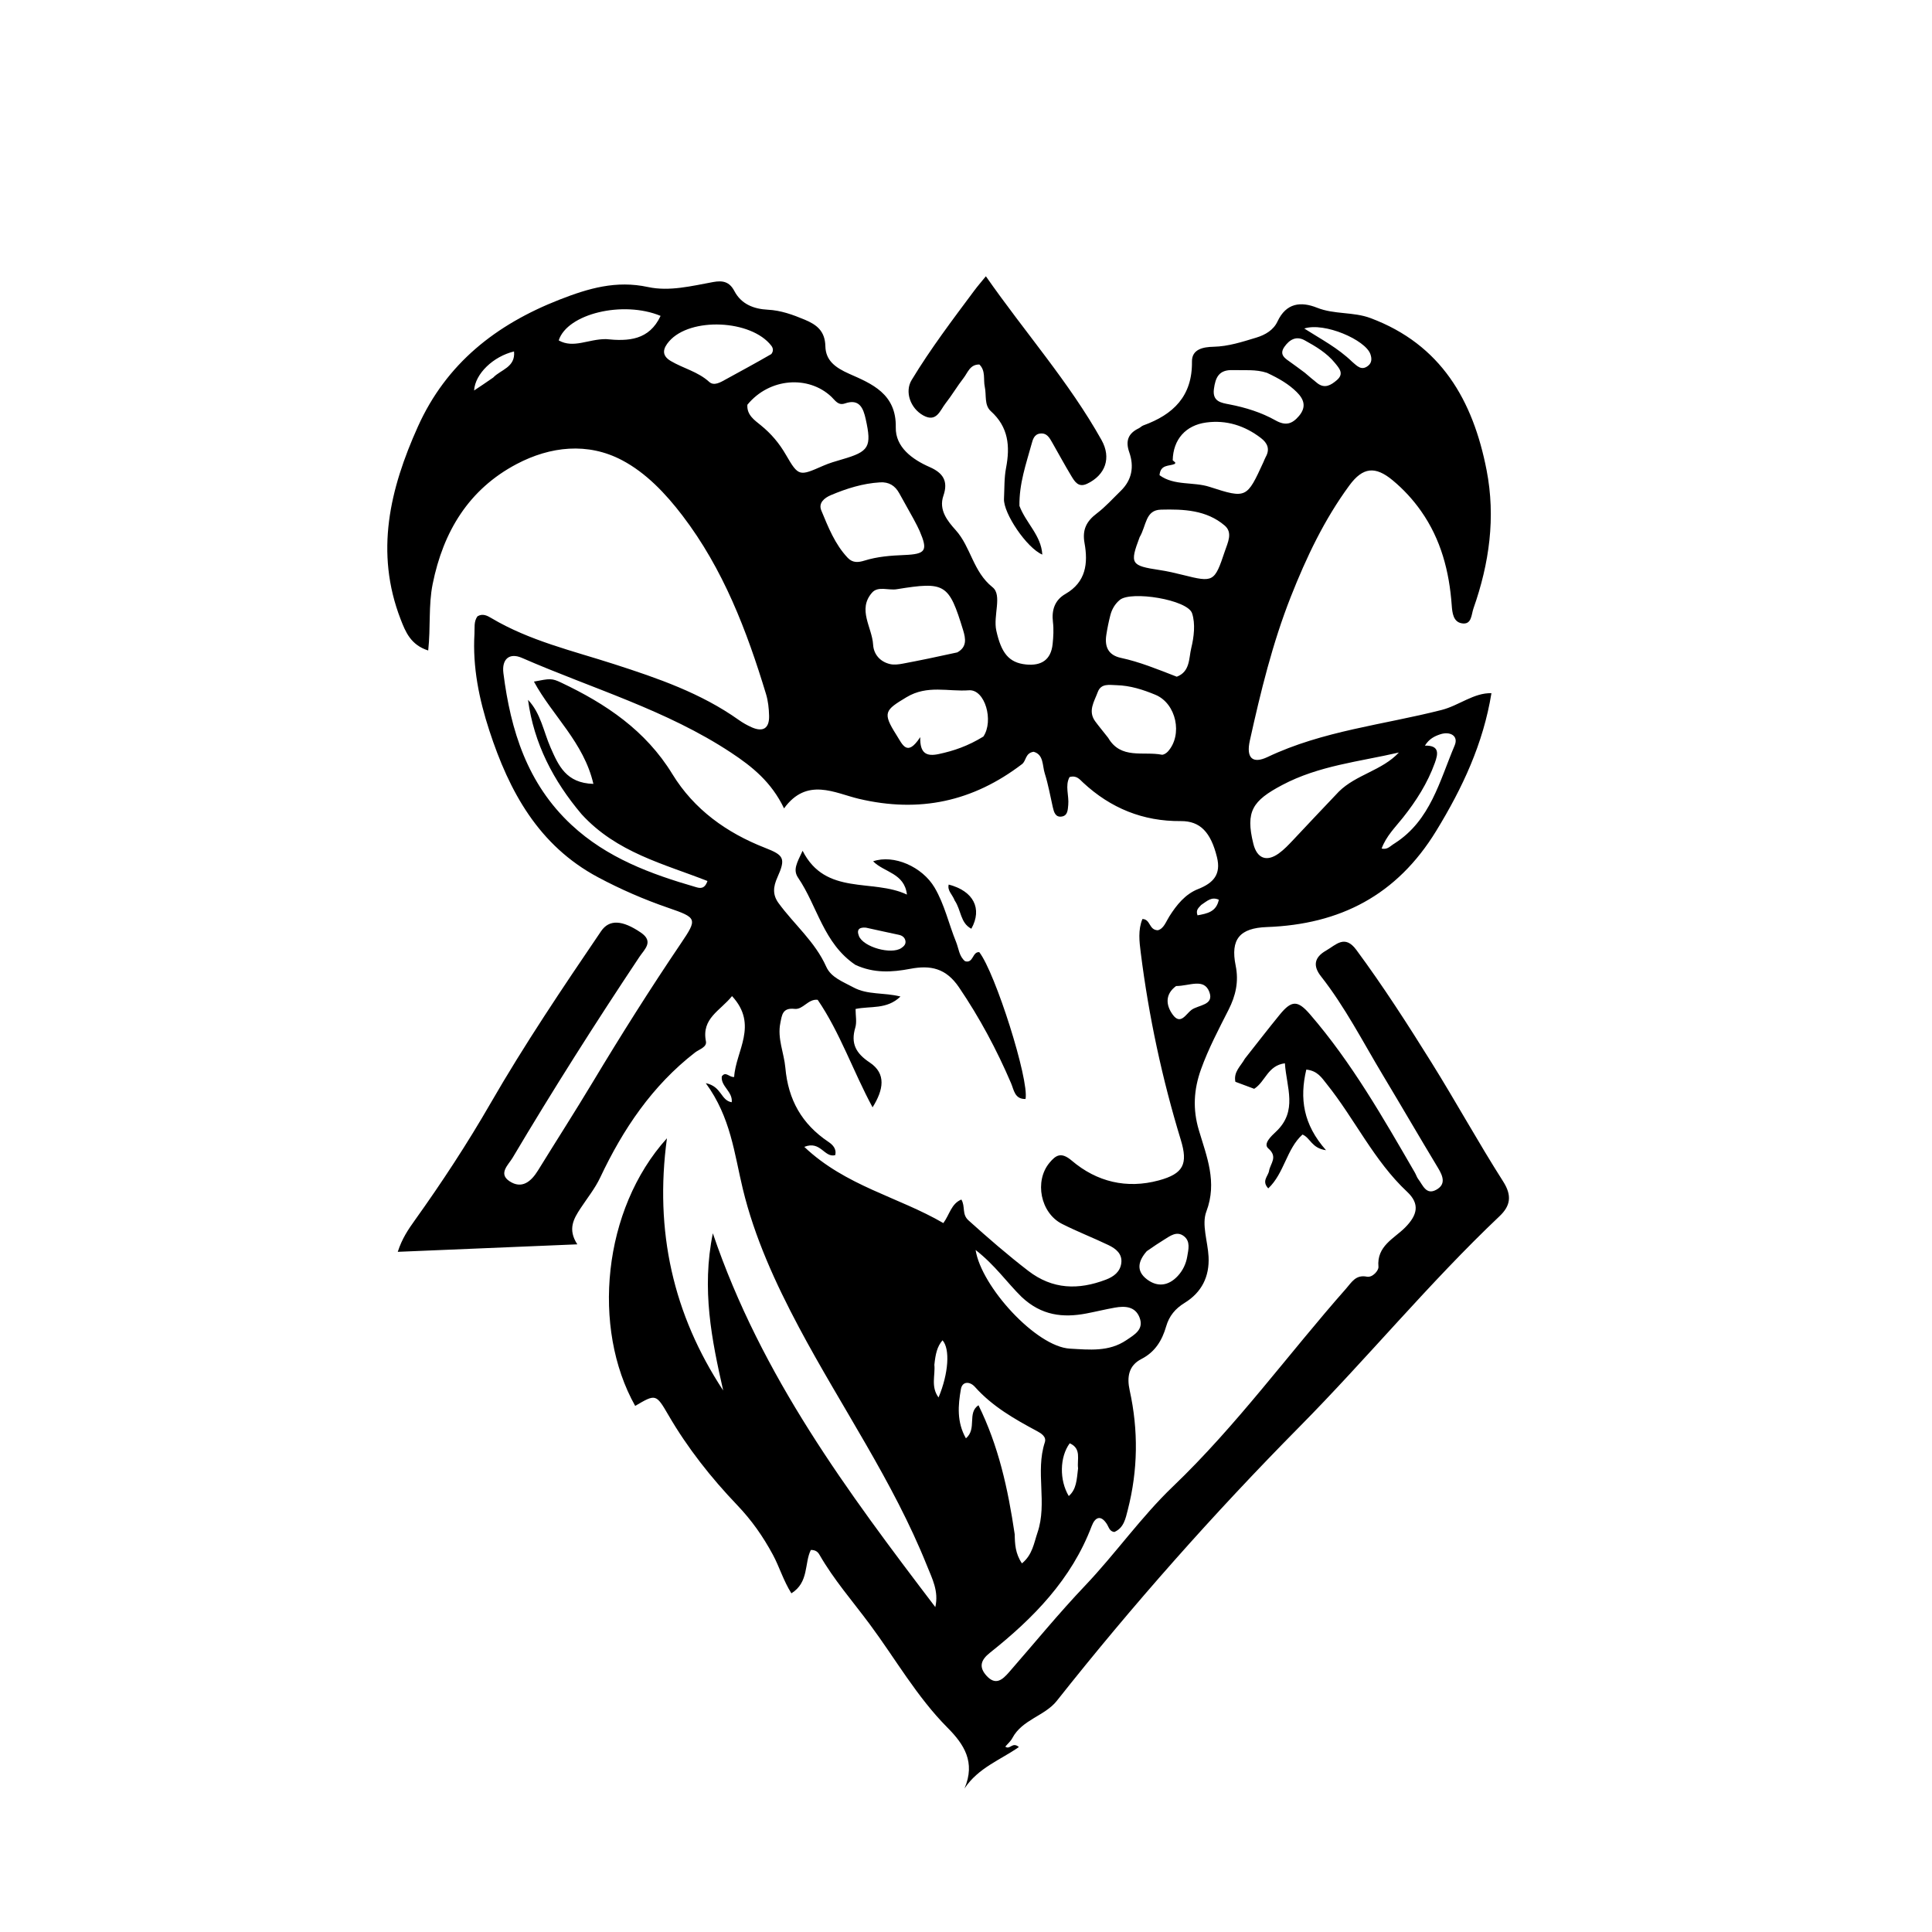
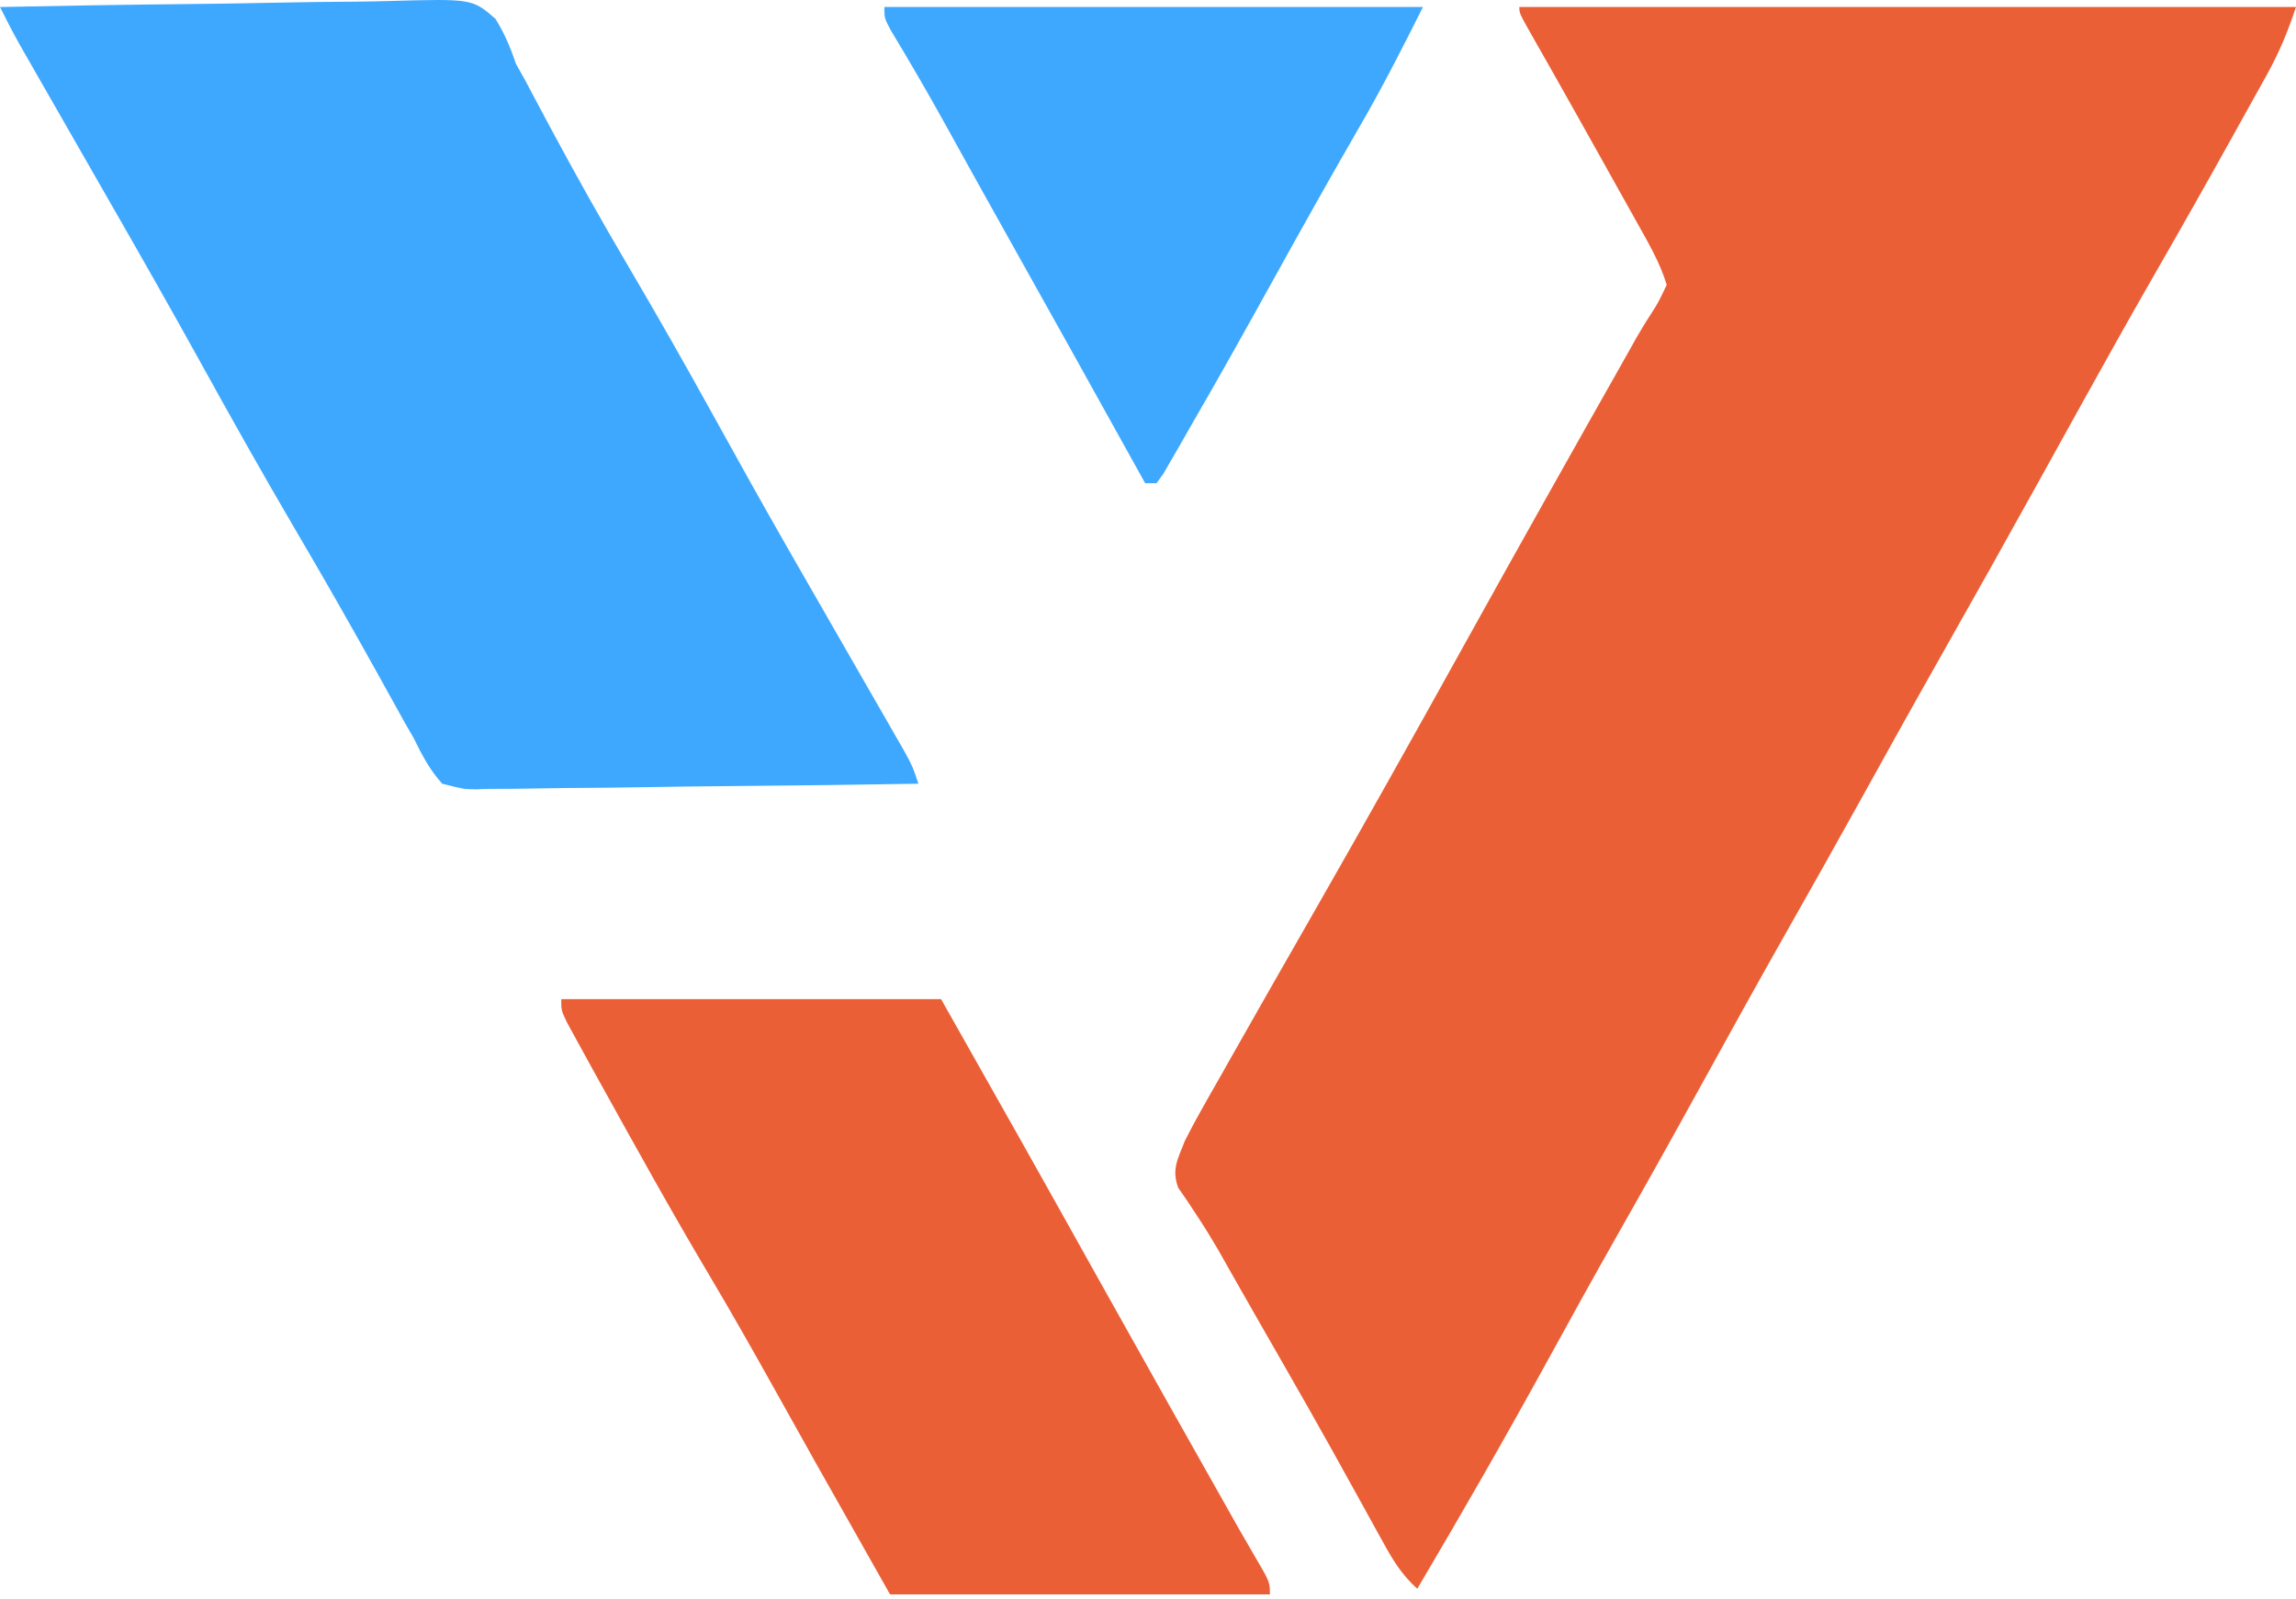
- <svg xmlns="http://www.w3.org/2000/svg" version="1.1" id="Layer_1" x="0px" y="0px" width="100%" viewBox="0 0 528 528" enable-background="new 0 0 528 528" xml:space="preserve">
-   <path fill="#000000" opacity="1" stroke="none" d=" M340.228,289.307   C343.544,285.102 346.599,281.147 349.759,277.277   C353.019,273.285 354.692,273.359 358.025,277.219   C369.424,290.419 377.997,305.484 386.682,320.478   C387.016,321.053 387.201,321.731 387.601,322.248   C388.849,323.864 389.727,326.664 392.483,325.174   C395.216,323.696 394.37,321.451 393.013,319.204   C387.937,310.792 383.007,302.291 377.948,293.868   C372.463,284.739 367.611,275.214 360.99,266.791   C358.8,264.006 359.143,261.653 362.364,259.812   C365.129,258.231 367.504,255.302 370.681,259.603   C378.014,269.533 384.68,279.902 391.199,290.357   C397.896,301.097 403.993,312.214 410.797,322.882   C413.291,326.793 412.776,329.566 409.801,332.386   C390.563,350.618 373.712,371.142 355.134,389.931   C331.599,413.734 309.534,438.648 288.797,464.85   C285.545,468.959 279.336,469.934 276.66,475.016   C276.21,475.872 275.411,476.544 274.74,477.34   C276.05,478.317 276.64,475.918 278.455,477.447   C273.398,480.985 267.368,483.099 263.59,488.78   C266.663,481.569 263.457,476.699 258.938,472.152   C250.538,463.7 244.698,453.321 237.656,443.844   C233.005,437.585 227.857,431.702 223.956,424.899   C223.543,424.18 222.933,423.574 221.595,423.593   C219.788,427.174 221.127,432.415 216.282,435.443   C214.102,432 212.997,428.183 211.218,424.887   C208.486,419.827 205.418,415.469 201.448,411.312   C194.323,403.849 187.898,395.73 182.676,386.738   C179.277,380.885 179.193,380.934 173.589,384.225   C161.649,362.969 164.66,330.538 182.268,311.083   C178.837,336.459 183.956,359.194 197.642,380.008   C194.503,366.157 191.696,352.367 194.813,337.048   C208.109,376.214 231.706,407.774 255.615,439.204   C256.605,434.845 254.753,431.425 253.299,427.802   C244.073,404.811 229.911,384.485 218.351,362.758   C211.915,350.66 206.197,338.148 203.005,324.925   C200.676,315.275 199.719,305.353 192.887,296.018   C197.296,296.935 196.924,300.742 199.976,301.235   C200.305,298.324 196.934,296.889 197.259,294.176   C198.362,292.633 199.264,294.487 200.639,294.327   C201.059,287.244 207.346,280.105 200.056,272.226   C196.843,276.25 191.675,278.274 192.924,284.594   C193.239,286.187 191.085,286.755 189.949,287.636   C178.246,296.712 170.276,308.575 164.031,321.809   C162.624,324.791 160.492,327.434 158.662,330.212   C156.78,333.071 155.081,335.944 157.776,340.066   C141.097,340.763 125.168,341.427 108.704,342.115   C109.891,338.446 111.586,335.981 113.408,333.432   C120.767,323.134 127.704,312.556 134.034,301.572   C143.353,285.403 153.785,269.931 164.263,254.5   C166.522,251.172 170.12,251.456 175.126,254.859   C178.758,257.329 176.14,259.42 174.751,261.505   C162.743,279.526 151.136,297.802 140.082,316.424   C138.965,318.306 136.086,320.732 139.243,322.819   C142.613,325.046 145.145,322.929 147.017,319.895   C152,311.818 157.13,303.831 162.017,295.696   C169.739,282.841 177.737,270.167 186.139,257.746   C190.643,251.087 190.497,250.813 182.644,248.11   C176.024,245.832 169.624,243.053 163.43,239.746   C147.178,231.067 139.167,216.302 133.742,199.693   C130.944,191.127 129.13,182.325 129.666,173.207   C129.761,171.577 129.443,169.86 130.491,168.432   C131.924,167.569 133.203,168.277 134.293,168.925   C144.738,175.137 156.486,177.843 167.873,181.517   C179.779,185.358 191.58,189.419 201.916,196.769   C202.996,197.537 204.175,198.201 205.384,198.743   C208.542,200.159 210.278,199.059 210.187,195.61   C210.134,193.628 209.924,191.579 209.352,189.692   C204.082,172.326 197.657,155.492 186.488,140.878   C181.882,134.852 176.542,129.224 170.01,125.777   C160.639,120.833 150.408,121.967 141.207,126.815   C128.122,133.709 121.137,145.255 118.244,159.6   C117.064,165.454 117.717,171.423 117.025,177.775   C112.259,176.249 110.84,172.737 109.488,169.241   C102.401,150.924 106.557,133.592 114.206,116.592   C121.978,99.318 135.548,88.688 152.896,81.895   C160.845,78.783 168.406,76.57 177.085,78.441   C182.941,79.703 189.013,78.157 194.906,77.077   C197.514,76.599 199.351,76.976 200.697,79.539   C202.587,83.138 206.002,84.449 209.855,84.643   C213.424,84.822 216.683,86.013 219.914,87.362   C223.148,88.712 225.468,90.419 225.567,94.615   C225.658,98.487 228.175,100.428 232.128,102.177   C238.165,104.848 245.002,107.592 244.809,116.799   C244.696,122.18 249.278,125.542 254.053,127.636   C257.734,129.249 259.201,131.486 257.826,135.472   C256.473,139.395 258.971,142.41 261.197,144.892   C265.371,149.546 265.905,156.228 271.26,160.492   C273.963,162.645 271.373,168.258 272.283,172.343   C273.627,178.377 275.648,181.123 280.421,181.599   C284.593,182.015 287.235,180.336 287.677,175.996   C287.879,174.018 288,171.981 287.762,170.019   C287.356,166.683 288.282,163.977 291.176,162.317   C296.809,159.083 297.385,153.919 296.394,148.426   C295.73,144.744 296.927,142.452 299.746,140.315   C302.118,138.517 304.136,136.246 306.285,134.158   C309.373,131.159 309.985,127.505 308.619,123.602   C307.538,120.511 308.313,118.449 311.202,117.059   C311.649,116.844 312.009,116.426 312.467,116.26   C320.65,113.302 325.878,108.271 325.754,98.815   C325.709,95.395 328.872,94.826 331.637,94.767   C335.707,94.679 339.482,93.43 343.308,92.276   C345.829,91.515 348.041,90.181 349.122,87.869   C351.514,82.756 355.524,82.339 359.941,84.1   C364.681,85.989 369.83,85.17 374.545,86.932   C393.838,94.143 402.564,109.434 406.273,128.48   C408.788,141.396 407.016,153.977 402.687,166.271   C402.075,168.008 402.234,170.894 399.39,170.328   C397.185,169.889 396.896,167.529 396.746,165.437   C396.08,156.165 393.807,147.413 388.367,139.676   C386.144,136.514 383.554,133.709 380.593,131.253   C375.875,127.34 372.48,127.623 368.782,132.649   C361.924,141.971 356.996,152.365 352.77,163.079   C347.748,175.81 344.521,189.077 341.57,202.406   C340.529,207.104 342.265,208.858 346.424,206.882   C361.518,199.709 378.081,198.087 393.986,194.025   C398.752,192.808 402.764,189.313 407.598,189.441   C405.368,203.194 399.715,215.289 392.515,227.063   C381.743,244.68 366.23,252.632 346.221,253.357   C338.822,253.626 336.221,256.662 337.697,263.895   C338.593,268.289 337.692,272.133 335.77,275.933   C333.064,281.28 330.26,286.563 328.223,292.24   C326.237,297.772 325.933,303.121 327.626,308.83   C329.763,316.038 332.741,323.037 329.685,331.11   C328.351,334.634 330.079,339.286 330.29,343.433   C330.566,348.882 328.416,353.196 323.748,356.067   C321.21,357.628 319.53,359.612 318.685,362.539   C317.602,366.29 315.691,369.486 311.941,371.402   C308.433,373.194 307.932,376.345 308.733,379.979   C311.138,390.893 311,401.79 308.216,412.63   C307.6,415.029 307.142,417.555 304.543,418.684   C303.216,418.513 303.065,417.419 302.547,416.591   C300.851,413.878 299.281,414.608 298.342,417.083   C292.822,431.647 282.409,442.258 270.536,451.687   C268.149,453.583 267.371,455.495 269.595,457.956   C272.109,460.737 273.97,459.051 275.75,457.014   C282.656,449.113 289.299,440.963 296.524,433.367   C304.875,424.589 311.865,414.56 320.579,406.222   C337.983,389.57 352.052,370.09 367.902,352.133   C369.389,350.449 370.506,348.296 373.554,348.903   C375.123,349.216 376.807,347.186 376.718,346.221   C376.19,340.508 381.03,338.486 384.019,335.461   C387.41,332.03 388.076,329.003 384.564,325.715   C375.45,317.183 370.238,305.782 362.551,296.214   C361.236,294.578 360.08,292.621 357.002,292.311   C355.132,300.196 356.151,307.303 362.391,314.339   C358.443,313.811 358.15,310.976 355.962,310.06   C351.597,313.982 351.012,320.607 346.605,324.779   C344.704,322.737 346.586,321.449 346.827,319.981   C347.156,317.965 349.343,316.2 346.591,313.828   C345.155,312.591 347.46,310.448 348.675,309.315   C354.764,303.641 351.584,297.182 351.152,290.587   C346.419,291.202 345.849,295.604 342.76,297.562   C341.116,296.949 339.319,296.278 337.617,295.643   C337.086,292.892 339.034,291.446 340.228,289.307  M158.952,222.53   C151.251,213.425 145.913,203.215 144.304,191.261   C147.805,194.94 148.535,199.923 150.478,204.333   C152.613,209.179 154.695,214.034 162.168,214.228   C159.55,202.896 150.966,195.601 145.921,186.277   C150.338,185.417 150.791,185.334 153.362,186.551   C165.572,192.332 176.448,199.609 183.744,211.538   C189.674,221.233 198.589,227.61 209.113,231.719   C214.251,233.725 214.787,234.576 212.445,239.805   C211.307,242.347 211.099,244.516 212.764,246.799   C217.031,252.652 222.759,257.358 225.809,264.206   C227.119,267.147 230.415,268.314 233.227,269.841   C237.12,271.955 241.532,271.184 246.089,272.344   C242.358,275.963 237.902,274.878 233.819,275.744   C233.819,277.575 234.196,279.322 233.748,280.823   C232.44,285.198 233.935,287.881 237.681,290.367   C242.276,293.417 241.458,297.842 238.466,302.626   C233.166,292.817 229.554,282.143 223.466,273.242   C220.859,272.923 219.464,275.981 217.167,275.72   C213.805,275.337 213.702,277.453 213.266,279.566   C212.392,283.809 214.272,287.747 214.63,291.802   C215.406,300.593 219.154,307.195 226.388,312.052   C227.554,312.835 228.693,313.97 228.253,315.696   C225.253,316.483 224.283,311.629 219.808,313.43   C231.099,324.149 245.549,327.111 257.808,334.259   C259.542,331.889 259.969,328.96 262.733,327.825   C263.871,329.729 262.818,331.836 264.664,333.501   C269.971,338.286 275.349,342.951 281.016,347.313   C287.68,352.442 294.738,352.57 302.224,349.721   C304.375,348.903 306.124,347.591 306.437,345.215   C306.775,342.645 304.927,341.231 302.931,340.273   C298.735,338.258 294.373,336.578 290.226,334.472   C284.366,331.496 282.631,322.801 286.816,317.776   C288.545,315.7 289.994,314.717 292.913,317.197   C299.728,322.989 307.905,324.974 316.695,322.593   C323.424,320.77 324.722,318.131 322.705,311.528   C317.593,294.789 313.947,277.734 311.76,260.377   C311.375,257.327 310.98,254.156 312.215,251.159   C314.472,251.202 313.949,254.18 316.427,254.23   C318.046,253.812 318.625,251.934 319.573,250.437   C321.57,247.284 323.927,244.355 327.423,242.977   C331.599,241.33 333.754,238.976 332.589,234.264   C330.907,227.455 328.012,224.355 322.699,224.398   C312.358,224.481 303.528,220.869 296,213.875   C295.054,212.995 294.217,211.812 292.295,212.371   C291.013,214.736 292.192,217.427 291.943,219.991   C291.813,221.324 291.811,222.905 290.16,223.156   C288.439,223.418 288.031,221.944 287.721,220.594   C287.014,217.516 286.481,214.382 285.528,211.382   C284.841,209.217 285.262,206.208 282.475,205.453   C280.146,205.818 280.515,207.909 279.299,208.836   C265.917,219.037 251.339,222.234 234.712,218.308   C228.195,216.769 220.517,212.303 214.273,220.926   C210.822,213.718 205.568,209.509 199.816,205.706   C182.141,194.018 161.825,188.183 142.661,179.803   C139.234,178.304 137.084,180.096 137.578,183.982   C139.568,199.642 144.085,214.164 156.158,225.412   C165.881,234.47 177.814,238.858 190.197,242.442   C191.162,242.722 192.557,243.129 193.341,240.769   C181.452,236.091 168.549,233.026 158.952,222.53  M204.252,110.617   C204.053,113.398 206.202,114.828 207.913,116.215   C210.751,118.517 212.945,121.107 214.797,124.314   C218.257,130.304 218.488,130.13 224.977,127.286   C226.64,126.557 228.406,126.043 230.156,125.536   C237.508,123.408 238.292,122.173 236.583,114.497   C235.939,111.605 234.885,108.874 230.932,110.252   C229.048,110.908 228.254,109.424 227.217,108.442   C220.984,102.537 210.291,103.223 204.252,110.617  M261.611,178.296   C264.287,176.833 263.934,174.576 263.212,172.216   C259.323,159.516 258.333,158.879 245.074,161.032   C242.803,161.401 239.959,160.1 238.326,161.963   C234.271,166.588 238.338,171.432 238.615,176.182   C238.767,178.799 240.499,180.84 243.223,181.485   C244.309,181.742 245.554,181.587 246.681,181.375   C251.418,180.485 256.139,179.503 261.611,178.296  M277.313,419.321   C277.358,421.956 277.471,424.574 279.289,427.259   C282.173,424.911 282.561,421.721 283.543,418.837   C286.286,410.789 282.9,402.251 285.543,394.173   C286.041,392.652 284.567,391.728 283.431,391.12   C277.254,387.815 271.205,384.37 266.457,379.045   C265.011,377.424 262.984,377.517 262.613,379.609   C261.829,384.03 261.442,388.612 263.979,393.085   C267.071,390.481 264.246,386.135 267.412,384.037   C272.876,395.155 275.448,406.705 277.313,419.321  M249.653,141.797   C248.358,139.475 247.049,137.161 245.774,134.829   C244.628,132.734 242.958,131.675 240.502,131.824   C235.792,132.11 231.375,133.498 227.077,135.315   C225.275,136.077 223.607,137.46 224.455,139.501   C226.355,144.073 228.175,148.75 231.681,152.453   C233.031,153.879 234.568,153.735 236.268,153.204   C239.784,152.106 243.424,151.832 247.09,151.684   C253.047,151.444 253.634,150.493 251.335,145.127   C250.943,144.213 250.462,143.336 249.653,141.797  M320.493,125.801   C320.732,126.003 320.987,126.19 321.196,126.419   C321.236,126.463 321.127,126.752 321.028,126.795   C319.517,127.463 317.16,126.85 316.887,129.868   C320.934,132.821 326.092,131.602 330.587,133.062   C340.687,136.344 340.756,136.135 345.293,126.271   C345.501,125.818 345.655,125.336 345.9,124.904   C347.117,122.752 346.408,121.097 344.6,119.711   C340.179,116.321 335.171,114.725 329.654,115.465   C324.06,116.216 320.607,120.073 320.493,125.801  M365.903,216.333   C370.624,211.672 377.692,210.596 382.307,205.654   C371.489,208.164 360.44,209.215 350.376,214.56   C342.31,218.843 340.34,221.728 342.527,230.585   C343.515,234.586 346.121,235.645 349.469,233.243   C350.934,232.192 352.198,230.836 353.447,229.518   C357.442,225.301 361.386,221.038 365.903,216.333  M321.604,184.939   C325.281,183.56 324.886,179.881 325.56,177.117   C326.302,174.073 326.728,170.48 325.791,167.617   C324.565,163.873 309.111,161.398 306.032,163.953   C304.709,165.049 303.87,166.499 303.448,168.135   C302.994,169.899 302.629,171.694 302.35,173.494   C301.849,176.729 302.854,179.047 306.359,179.799   C311.419,180.884 316.186,182.839 321.604,184.939  M268.745,201.294   C271.65,197.008 269.191,188.323 264.792,188.651   C259.168,189.069 253.452,187.107 247.742,190.54   C241.853,194.081 241.092,194.722 244.97,200.832   C246.674,203.517 247.882,206.969 251.494,201.451   C251.37,205.998 253.283,206.771 256.547,206.077   C260.656,205.203 264.547,203.879 268.745,201.294  M311.457,146.796   C308.705,154.097 309.035,154.599 316.954,155.793   C319.078,156.114 321.185,156.601 323.271,157.125   C331.647,159.228 331.917,159.109 334.746,150.63   C335.523,148.303 336.978,145.577 334.705,143.633   C329.709,139.36 323.447,139.124 317.265,139.282   C312.995,139.392 313.336,143.613 311.457,146.796  M279.175,354.421   C275.196,350.519 271.982,345.782 266.624,341.611   C268.192,351.648 283.208,368.069 292.4,368.573   C297.688,368.863 303.039,369.501 307.836,366.249   C310.09,364.721 312.698,363.312 311.42,360.042   C310.232,357.005 307.43,356.875 304.656,357.369   C302.048,357.833 299.472,358.472 296.87,358.967   C290.55,360.169 284.634,359.579 279.175,354.421  M302.853,201.642   C306.324,207.601 312.44,205.277 317.489,206.251   C317.983,206.346 318.762,205.837 319.168,205.39   C323.282,200.855 321.507,192.259 315.75,189.872   C312.4,188.483 308.872,187.347 305.14,187.255   C303.153,187.205 300.904,186.695 300.001,189.154   C299.059,191.719 297.242,194.321 299.325,197.156   C300.311,198.497 301.392,199.768 302.853,201.642  M210.792,96.766   C211.383,96.006 211.358,95.211 210.798,94.483   C205.306,87.349 188.659,86.609 182.868,93.277   C181.26,95.127 180.624,97.067 183.311,98.656   C186.736,100.682 190.739,101.561 193.819,104.366   C195.156,105.584 196.961,104.447 198.457,103.622   C202.387,101.454 206.348,99.341 210.792,96.766  M346.257,101.892   C343.202,100.872 340.055,101.252 336.922,101.145   C333.122,101.017 332.184,103.126 331.754,106.298   C331.281,109.792 333.803,110.093 336.008,110.52   C340.431,111.376 344.709,112.709 348.597,114.892   C351.362,116.444 353.136,115.889 355.009,113.672   C357.1,111.196 356.365,109.107 354.381,107.143   C352.245,105.029 349.688,103.499 346.257,101.892  M165.62,92.677   C171.726,93.308 177.418,93.004 180.533,86.328   C170.287,82.068 155.022,85.729 152.692,93.031   C156.763,95.307 160.717,92.652 165.62,92.677  M381.21,230.445   C390.946,224.182 393.442,213.404 397.544,203.728   C398.673,201.064 396.265,199.815 393.646,200.667   C392.136,201.159 390.567,201.889 389.421,203.774   C393.513,203.678 393.003,206.074 392.132,208.489   C390.137,214.02 387.034,218.905 383.378,223.493   C381.295,226.105 378.824,228.53 377.584,231.907   C379.26,232.261 379.839,231.257 381.21,230.445  M313.4,341.939   C311.135,344.526 310.344,347.276 313.454,349.637   C316.372,351.851 319.376,351.404 321.88,348.707   C323.252,347.228 324.132,345.381 324.46,343.414   C324.78,341.506 325.4,339.266 323.56,337.84   C321.612,336.331 319.817,337.754 318.132,338.799   C316.727,339.671 315.344,340.579 313.4,341.939  M356.592,101.861   C357.734,102.818 358.847,103.814 360.025,104.726   C362.069,106.309 363.77,105.235 365.35,103.886   C367.409,102.128 366.001,100.643 364.848,99.22   C362.61,96.46 359.599,94.679 356.557,93.002   C354.206,91.706 352.36,92.869 351.015,94.789   C349.445,97.031 351.337,98.021 352.814,99.091   C353.887,99.868 354.967,100.636 356.592,101.861  M369.582,98.913   C370.847,99.976 372.058,101.417 373.889,99.964   C374.946,99.126 374.93,97.954 374.513,96.772   C373.147,92.898 361.975,87.996 356.444,89.78   C361.16,92.791 365.566,95.035 369.582,98.913  M321.417,269.477   C318.314,271.754 318.651,274.767 320.5,277.303   C322.648,280.252 324.114,277.11 325.61,276.003   C327.514,274.594 331.887,274.771 330.498,271.084   C329.047,267.23 325.101,269.46 321.417,269.477  M294.631,401.276   C294.297,398.889 295.646,395.884 292.344,394.439   C289.59,398.201 289.485,404.505 292.086,408.857   C294.189,407.007 294.25,404.488 294.631,401.276  M134.785,103.187   C136.825,101.018 140.905,100.405 140.483,96.048   C134.78,97.422 129.837,102.16 129.566,106.717   C131.271,105.589 132.753,104.607 134.785,103.187  M255.356,372.991   C255.637,375.856 254.326,378.964 256.497,381.914   C259.25,375.338 259.68,368.623 257.582,366.294   C256.108,367.993 255.66,370.049 255.356,372.991  M328.27,247.32   C327.666,248.046 326.704,248.614 327.273,250.152   C329.896,249.667 332.412,249.22 333.094,245.886   C331.094,245.005 329.978,246.182 328.27,247.32  z" />
-   <path fill="#000000" opacity="1" stroke="none" d=" M278.607,138.256   C280.407,143.009 284.538,146.283 284.857,151.565   C280.608,149.773 274.188,140.259 274.382,136.329   C274.522,133.504 274.418,130.624 274.948,127.869   C276.084,121.956 275.611,116.711 270.788,112.373   C268.937,110.709 269.622,107.973 269.135,105.73   C268.692,103.692 269.433,101.356 267.659,99.616   C265.074,99.57 264.487,101.837 263.335,103.314   C261.596,105.542 260.16,108.006 258.415,110.228   C256.901,112.157 255.96,115.539 252.33,113.54   C248.775,111.582 247.212,107.05 249.135,103.871   C254.31,95.314 260.352,87.352 266.317,79.343   C267.206,78.149 268.191,77.026 269.432,75.501   C280.161,90.897 292.192,104.449 301.042,120.265   C303.773,125.145 302.106,129.806 297.123,132.194   C294.736,133.337 293.734,131.649 292.796,130.102   C290.985,127.115 289.333,124.032 287.595,121   C286.847,119.697 286.123,118.262 284.265,118.484   C282.612,118.682 282.253,120.142 281.911,121.387   C280.42,126.812 278.509,132.158 278.607,138.256  z" />
-   <path fill="#000000" opacity="1" stroke="none" d=" M233.747,263.677   C225.029,257.775 223.398,247.645 218.127,239.894   C216.651,237.724 217.761,235.87 219.344,232.511   C225.641,244.933 238.471,240.031 247.859,244.485   C247.179,238.586 241.634,238.442 238.614,235.385   C244.236,233.453 252.035,236.843 255.417,242.574   C258.151,247.207 259.273,252.488 261.283,257.413   C262.02,259.221 262.098,261.362 263.757,262.699   C266.061,263.339 265.707,260.055 267.626,260.214   C271.991,265.804 281.301,295.126 280.269,300.343   C277.298,300.427 277.102,297.872 276.322,296.049   C272.391,286.863 267.724,278.142 262.087,269.831   C258.524,264.577 254.3,263.723 248.792,264.766   C243.836,265.705 238.877,266.056 233.747,263.677  M236.665,253.523   C234.922,253.362 234.006,253.966 234.742,255.813   C235.947,258.84 243.599,260.974 246.341,259.084   C247.049,258.596 247.649,258.011 247.43,257.042   C247.222,256.122 246.501,255.667 245.668,255.482   C242.909,254.87 240.137,254.314 236.665,253.523  z" />
-   <path fill="#000000" opacity="1" stroke="none" d=" M260.915,246.109   C260.28,244.433 258.852,243.432 259.273,241.746   C266.011,243.481 268.543,248.29 265.46,253.815   C262.432,252.255 262.711,248.752 260.915,246.109  z" />
+ <svg xmlns="http://www.w3.org/2000/svg" width="405" height="282" viewBox="0 0 405 282" fill="none">
+   <path d="M268 1.236C313.21 1.236 358.42 1.236 405 1.236C403.473 5.816 402.028 9.286 399.727 13.428C399.407 14.006 399.088 14.584 398.758 15.179C397.719 17.055 396.672 18.927 395.625 20.799C394.895 22.112 394.165 23.426 393.436 24.74C388.857 32.974 384.212 41.168 379.515 49.335C375.403 56.495 371.38 63.703 367.375 70.924C367.053 71.505 366.731 72.086 366.399 72.684C364.264 76.534 362.132 80.385 360 84.236C354.108 94.88 348.165 105.492 342.168 116.077C337.258 124.755 332.418 133.471 327.585 142.192C323.613 149.352 319.605 156.49 315.563 163.611C310.29 172.903 305.119 182.249 299.97 191.61C295.019 200.608 290.006 209.568 284.932 218.496C280.921 225.569 276.994 232.685 273.084 239.813C265.615 253.424 257.907 266.873 250 280.236C247.351 277.85 245.781 275.328 244.067 272.213C243.506 271.202 242.945 270.191 242.368 269.15C241.772 268.065 241.176 266.979 240.563 265.861C239.302 263.586 238.04 261.311 236.777 259.037C236.144 257.895 235.511 256.752 234.859 255.575C232.151 250.712 229.394 245.878 226.625 241.049C226.379 240.619 226.379 240.619 225.133 238.445C224.19 236.801 223.248 235.157 222.305 233.514C221.095 231.403 219.89 229.289 218.688 227.174C218.338 226.56 217.988 225.946 217.628 225.313C216.671 223.629 215.718 221.943 214.766 220.256C213.6 218.263 212.382 216.3 211.11 214.373C210.823 213.938 210.823 213.938 209.375 211.736C208.867 211.004 208.359 210.272 207.836 209.518C206.628 206.22 207.755 204.467 209 201.236C209.899 199.44 210.846 197.668 211.836 195.92C212.399 194.919 212.963 193.919 213.543 192.888C214.148 191.827 214.752 190.767 215.375 189.674C216.002 188.564 216.629 187.454 217.275 186.311C219.177 182.949 221.087 179.592 223 176.236C223.536 175.296 224.071 174.357 224.623 173.388C227.082 169.074 229.548 164.764 232.016 160.455C240.57 145.511 248.986 130.491 257.339 115.434C267.231 97.602 277.215 79.821 287.258 62.072C287.724 61.239 288.189 60.406 288.669 59.548C289.514 58.08 290.396 56.632 291.323 55.214C292.492 53.4 292.492 53.4 294 50.236C292.824 46.362 290.809 42.928 288.84 39.404C288.215 38.283 287.59 37.161 286.946 36.005C286.276 34.812 285.607 33.618 284.938 32.424C284.258 31.207 283.579 29.989 282.9 28.772C279.95 23.485 276.987 18.206 274.008 12.935C273.587 12.19 273.165 11.444 272.731 10.675C271.969 9.33 271.206 7.986 270.439 6.643C268 2.344 268 2.344 268 1.236Z" fill="#EB5F36" />
+   <path d="M0 1.236C10.979 1.005 21.956 0.827 32.937 0.718C38.036 0.666 43.133 0.595 48.231 0.482C53.153 0.373 58.073 0.314 62.995 0.288C64.872 0.269 66.748 0.233 68.624 0.179C83.32 -0.227 83.32 -0.227 87.414 3.34C88.998 5.933 90.039 8.361 91 11.236C91.273 11.725 91.273 11.725 92.652 14.194C92.864 14.594 92.864 14.594 93.938 16.619C94.185 17.083 94.185 17.083 95.437 19.427C95.953 20.395 96.469 21.364 97 22.361C101.47 30.687 106.079 38.908 110.875 47.049C115.917 55.607 120.82 64.231 125.625 72.924C130.016 80.868 134.425 88.798 138.938 96.674C139.403 97.486 139.868 98.298 140.347 99.135C142.228 102.414 144.111 105.691 145.996 108.968C148.197 112.794 150.395 116.622 152.591 120.451C153.67 122.33 154.752 124.208 155.834 126.086C156.497 127.243 157.161 128.4 157.824 129.557C158.413 130.58 159.002 131.604 159.608 132.659C161 135.236 161 135.236 162 138.236C151.134 138.422 140.269 138.564 129.402 138.651C124.356 138.693 119.311 138.749 114.266 138.84C109.396 138.927 104.528 138.975 99.658 138.996C97.8 139.01 95.942 139.039 94.085 139.082C91.482 139.14 88.882 139.148 86.279 139.145C85.511 139.173 84.744 139.202 83.953 139.232C81.79 139.199 81.79 139.199 78 138.236C75.815 135.802 74.415 133.169 73 130.236C72.462 129.305 71.924 128.374 71.369 127.414C71.134 126.988 71.134 126.988 69.941 124.83C69.398 123.852 68.855 122.874 68.295 121.866C67.723 120.833 67.152 119.8 66.562 118.736C61.824 110.221 57.003 101.762 52.062 93.362C46.378 83.686 40.892 73.911 35.463 64.09C30.288 54.734 25.011 45.442 19.685 36.171C16.606 30.809 13.534 25.444 10.464 20.077C9.395 18.209 8.325 16.342 7.254 14.475C6.601 13.333 5.947 12.191 5.273 11.014C4.69 9.995 4.107 8.977 3.505 7.928C2.271 5.721 1.12 3.502 0 1.236Z" fill="#3EA8FF" />
+   <path d="M99 176.236C121.11 176.236 143.22 176.236 166 176.236C180.891 202.583 180.891 202.583 185.938 211.611C186.224 212.123 186.224 212.123 187.672 214.71C190.039 218.941 192.405 223.172 194.771 227.402C202.237 240.752 209.725 254.088 217.258 267.4C217.726 268.23 218.194 269.059 218.677 269.913C219.525 271.403 220.383 272.887 221.253 274.364C224 279.037 224 279.037 224 281.236C201.89 281.236 179.78 281.236 157 281.236C142.843 256.189 142.843 256.189 136.812 245.361C132.949 238.441 129.05 231.549 125 224.736C118.439 213.7 112.224 202.466 106 191.236C105.569 190.46 105.138 189.683 104.694 188.883C103.665 187.025 102.643 185.163 101.625 183.299C101.102 182.341 100.578 181.383 100.039 180.396C99 178.236 99 178.236 99 176.236Z" fill="#EB5F36" />
+   <path d="M156 1.236C187.35 1.236 218.7 1.236 251 1.236C247.327 8.582 243.681 15.729 239.562 22.799C234.707 31.211 229.954 39.677 225.25 48.174C220.231 57.233 215.201 66.28 210 75.236C209.713 75.74 209.713 75.74 208.262 78.287C207.992 78.753 207.992 78.753 206.625 81.111C206.164 81.913 205.702 82.715 205.227 83.541C204.822 84.1 204.417 84.66 204 85.236C203.34 85.236 202.68 85.236 202 85.236C201.619 84.549 201.238 83.862 200.845 83.154C193.235 69.439 185.609 55.733 177.937 42.052C174.054 35.128 170.197 28.19 166.357 21.242C163.399 15.907 160.329 10.649 157.18 5.424C156 3.236 156 3.236 156 1.236Z" fill="#3EA8FF" />
</svg>
